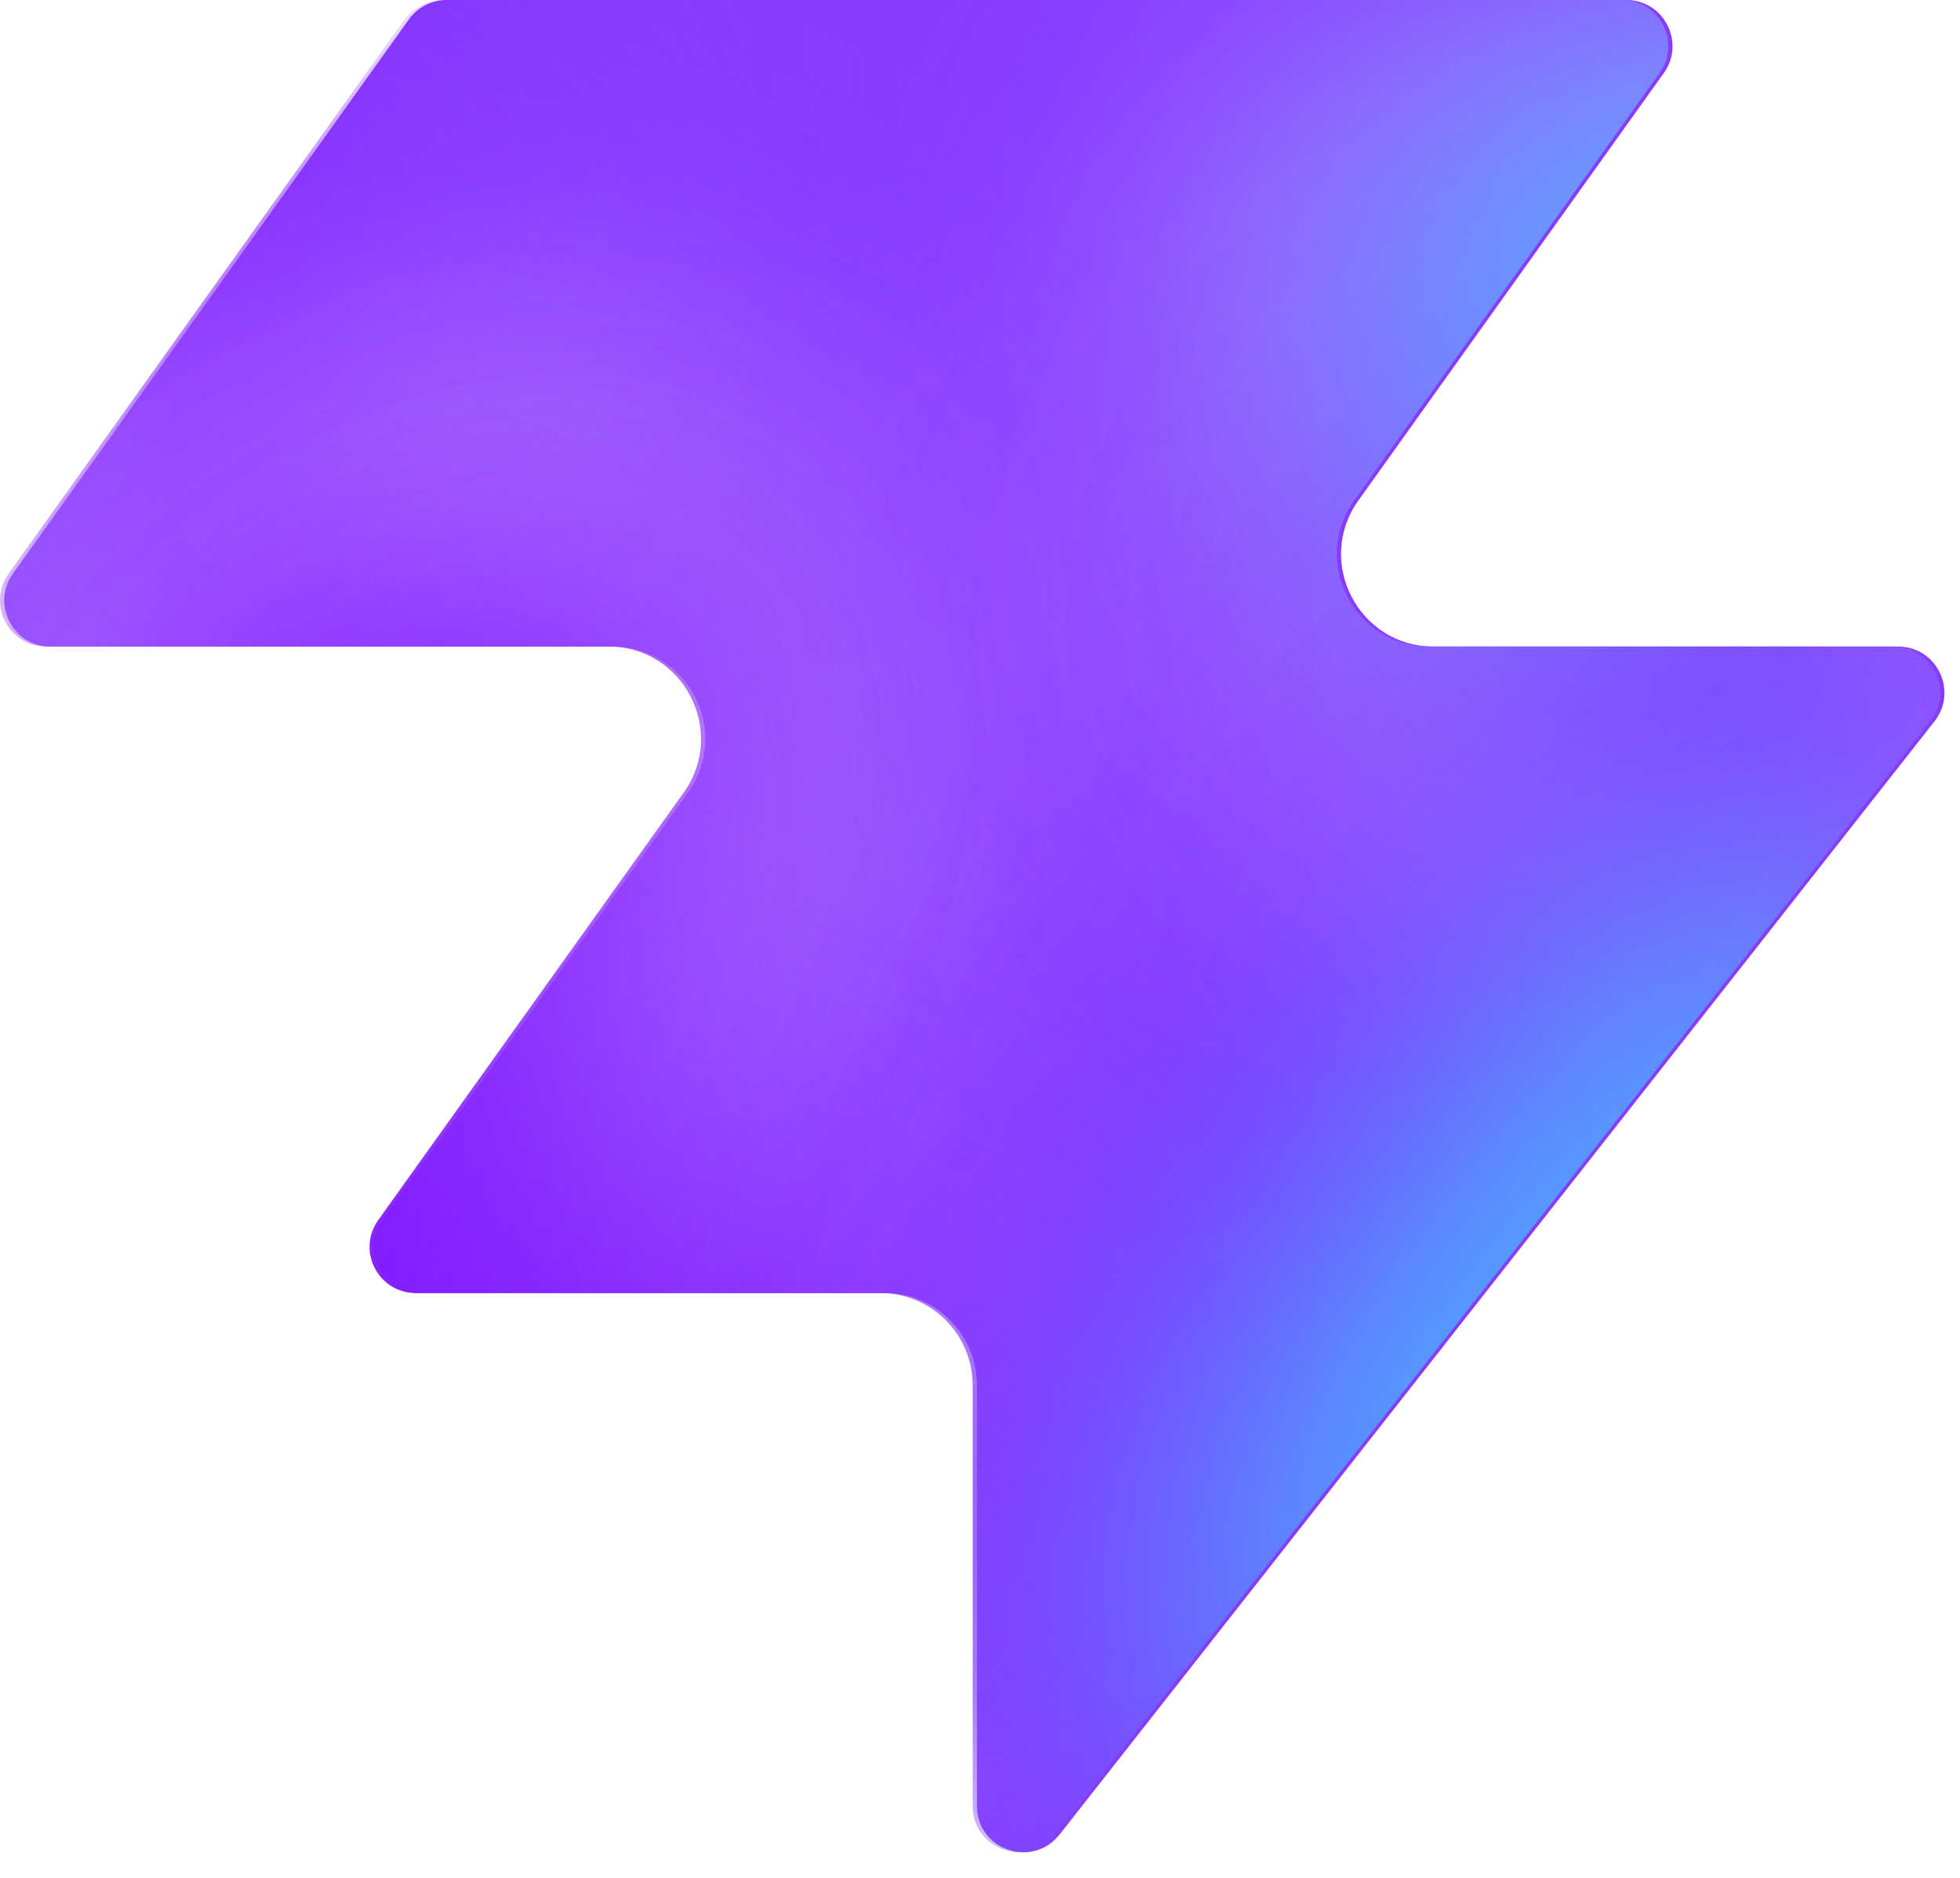
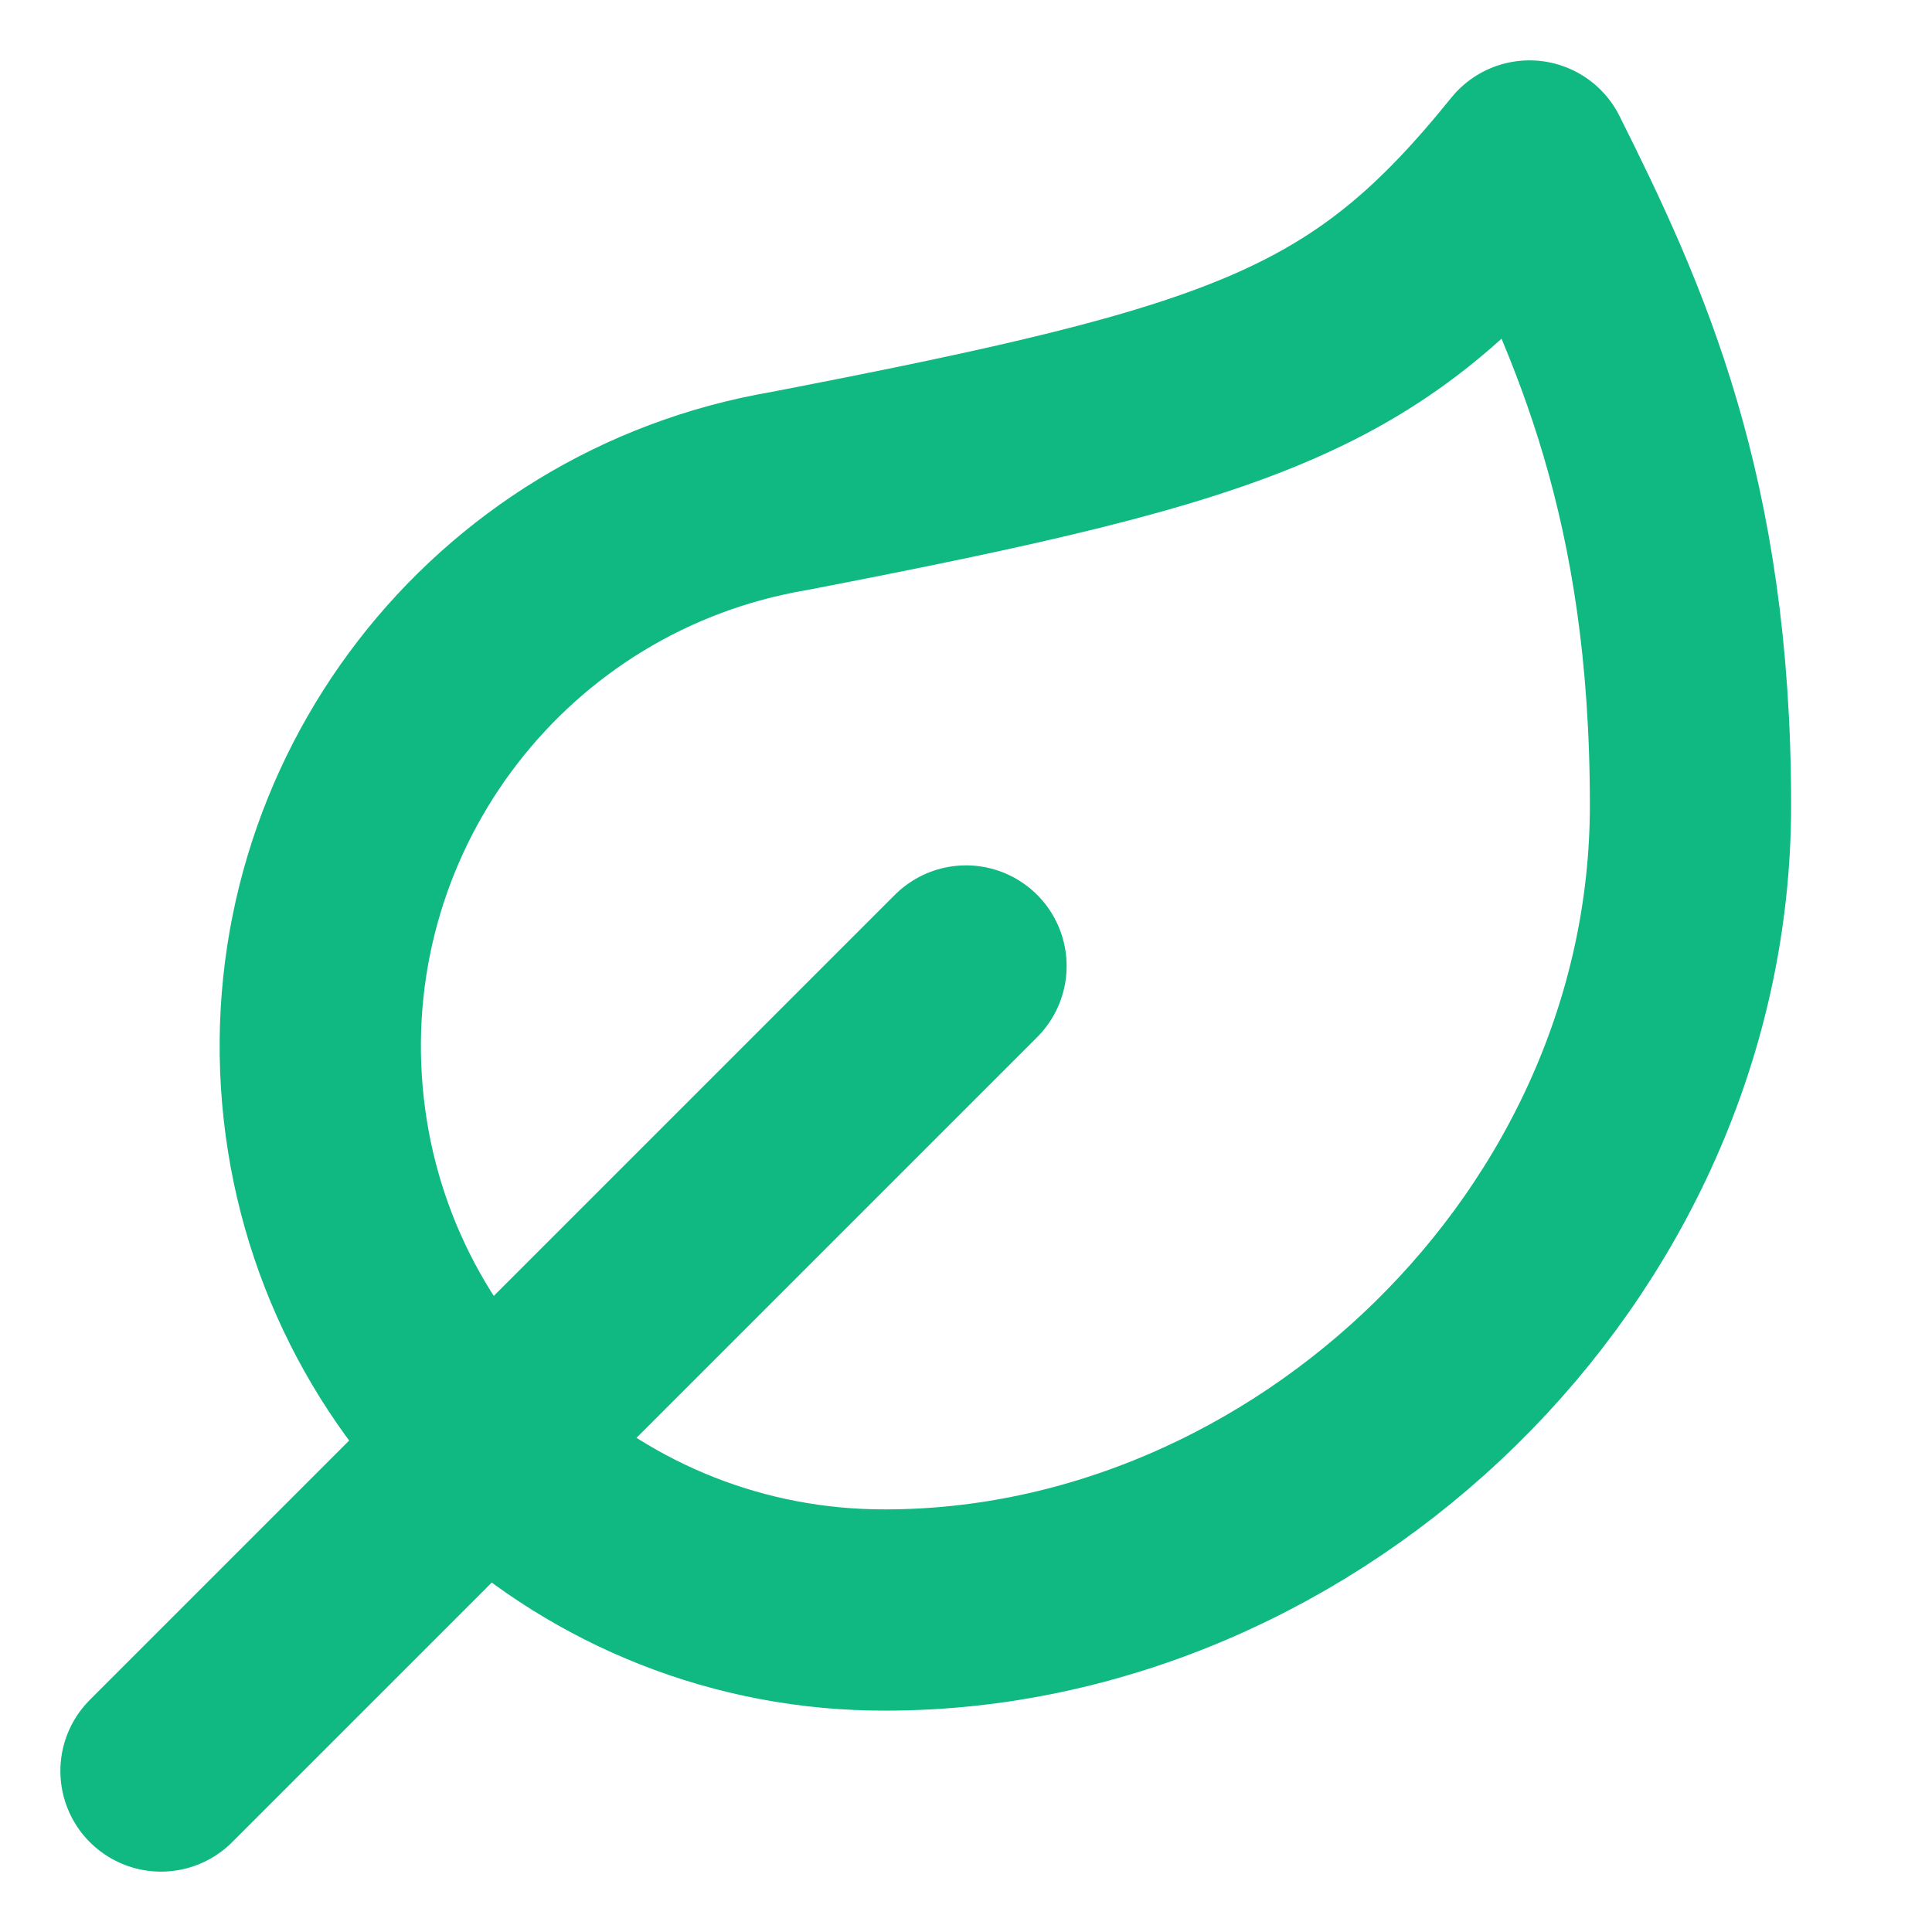
- <svg xmlns="http://www.w3.org/2000/svg" width="48" height="46" fill="none" viewBox="0 0 48 46">
-   <path fill="#863bff" d="M25.946 44.938c-.664.845-2.021.375-2.021-.698V33.937a2.26 2.26 0 0 0-2.262-2.262H10.287c-.92 0-1.456-1.04-.92-1.788l7.48-10.471c1.07-1.497 0-3.578-1.842-3.578H1.237c-.92 0-1.456-1.04-.92-1.788L10.013.474c.214-.297.556-.474.92-.474h28.894c.92 0 1.456 1.04.92 1.788l-7.48 10.471c-1.07 1.498 0 3.579 1.842 3.579h11.377c.943 0 1.473 1.088.89 1.83L25.947 44.94z" style="fill:#863bff;fill:color(display-p3 .525 .23 1);fill-opacity:1" />
-   <mask id="a" width="48" height="46" x="0" y="0" maskUnits="userSpaceOnUse" style="mask-type:alpha">
-     <path fill="#000" d="M25.842 44.938c-.664.844-2.021.375-2.021-.698V33.937a2.26 2.26 0 0 0-2.262-2.262H10.183c-.92 0-1.456-1.04-.92-1.788l7.48-10.471c1.07-1.498 0-3.579-1.842-3.579H1.133c-.92 0-1.456-1.04-.92-1.787L9.91.473c.214-.297.556-.474.92-.474h28.894c.92 0 1.456 1.04.92 1.788l-7.48 10.471c-1.07 1.498 0 3.578 1.842 3.578h11.377c.943 0 1.473 1.088.89 1.832L25.843 44.94z" style="fill:#000;fill-opacity:1" />
-   </mask>
-   <g mask="url(#a)">
-     <g filter="url(#b)">
-       <ellipse cx="5.508" cy="14.704" fill="#ede6ff" rx="5.508" ry="14.704" style="fill:#ede6ff;fill:color(display-p3 .927 .903 1);fill-opacity:1" transform="matrix(.00324 1 1 -.00324 -4.47 31.516)" />
-     </g>
-     <g filter="url(#c)">
-       <ellipse cx="10.399" cy="29.851" fill="#ede6ff" rx="10.399" ry="29.851" style="fill:#ede6ff;fill:color(display-p3 .927 .903 1);fill-opacity:1" transform="matrix(.00324 1 1 -.00324 -39.328 7.883)" />
-     </g>
-     <g filter="url(#d)">
-       <ellipse cx="5.508" cy="30.487" fill="#7e14ff" rx="5.508" ry="30.487" style="fill:#7e14ff;fill:color(display-p3 .492 .077 1);fill-opacity:1" transform="rotate(89.814 -25.913 -14.639)scale(1 -1)" />
-     </g>
-     <g filter="url(#e)">
-       <ellipse cx="5.508" cy="30.599" fill="#7e14ff" rx="5.508" ry="30.599" style="fill:#7e14ff;fill:color(display-p3 .492 .077 1);fill-opacity:1" transform="rotate(89.814 -32.644 -3.334)scale(1 -1)" />
-     </g>
-     <g filter="url(#f)">
-       <ellipse cx="5.508" cy="30.599" fill="#7e14ff" rx="5.508" ry="30.599" style="fill:#7e14ff;fill:color(display-p3 .492 .077 1);fill-opacity:1" transform="matrix(.00324 1 1 -.00324 -34.34 30.47)" />
-     </g>
-     <g filter="url(#g)">
-       <ellipse cx="14.072" cy="22.078" fill="#ede6ff" rx="14.072" ry="22.078" style="fill:#ede6ff;fill:color(display-p3 .927 .903 1);fill-opacity:1" transform="rotate(93.35 24.506 48.493)scale(-1 1)" />
-     </g>
-     <g filter="url(#h)">
-       <ellipse cx="3.47" cy="21.501" fill="#7e14ff" rx="3.47" ry="21.501" style="fill:#7e14ff;fill:color(display-p3 .492 .077 1);fill-opacity:1" transform="rotate(89.009 28.708 47.59)scale(-1 1)" />
-     </g>
-     <g filter="url(#i)">
-       <ellipse cx="3.47" cy="21.501" fill="#7e14ff" rx="3.47" ry="21.501" style="fill:#7e14ff;fill:color(display-p3 .492 .077 1);fill-opacity:1" transform="rotate(89.009 28.708 47.59)scale(-1 1)" />
-     </g>
-     <g filter="url(#j)">
-       <ellipse cx=".387" cy="8.972" fill="#7e14ff" rx="4.407" ry="29.108" style="fill:#7e14ff;fill:color(display-p3 .492 .077 1);fill-opacity:1" transform="rotate(39.51 .387 8.972)" />
-     </g>
-     <g filter="url(#k)">
-       <ellipse cx="47.523" cy="-6.092" fill="#7e14ff" rx="4.407" ry="29.108" style="fill:#7e14ff;fill:color(display-p3 .492 .077 1);fill-opacity:1" transform="rotate(37.892 47.523 -6.092)" />
-     </g>
-     <g filter="url(#l)">
-       <ellipse cx="41.412" cy="6.333" fill="#47bfff" rx="5.971" ry="9.665" style="fill:#47bfff;fill:color(display-p3 .28 .748 1);fill-opacity:1" transform="rotate(37.892 41.412 6.333)" />
-     </g>
-     <g filter="url(#m)">
-       <ellipse cx="-1.879" cy="38.332" fill="#7e14ff" rx="4.407" ry="29.108" style="fill:#7e14ff;fill:color(display-p3 .492 .077 1);fill-opacity:1" transform="rotate(37.892 -1.88 38.332)" />
-     </g>
-     <g filter="url(#n)">
-       <ellipse cx="-1.879" cy="38.332" fill="#7e14ff" rx="4.407" ry="29.108" style="fill:#7e14ff;fill:color(display-p3 .492 .077 1);fill-opacity:1" transform="rotate(37.892 -1.88 38.332)" />
-     </g>
-     <g filter="url(#o)">
-       <ellipse cx="35.651" cy="29.907" fill="#7e14ff" rx="4.407" ry="29.108" style="fill:#7e14ff;fill:color(display-p3 .492 .077 1);fill-opacity:1" transform="rotate(37.892 35.651 29.907)" />
-     </g>
-     <g filter="url(#p)">
-       <ellipse cx="38.418" cy="32.4" fill="#47bfff" rx="5.971" ry="15.297" style="fill:#47bfff;fill:color(display-p3 .28 .748 1);fill-opacity:1" transform="rotate(37.892 38.418 32.4)" />
-     </g>
-   </g>
-   <defs>
-     <filter id="b" width="60.045" height="41.654" x="-19.77" y="16.149" color-interpolation-filters="sRGB" filterUnits="userSpaceOnUse">
-       <feFlood flood-opacity="0" result="BackgroundImageFix" />
-       <feBlend in="SourceGraphic" in2="BackgroundImageFix" result="shape" />
-       <feGaussianBlur result="effect1_foregroundBlur_2002_17158" stdDeviation="7.659" />
-     </filter>
-     <filter id="c" width="90.34" height="51.437" x="-54.613" y="-7.533" color-interpolation-filters="sRGB" filterUnits="userSpaceOnUse">
-       <feFlood flood-opacity="0" result="BackgroundImageFix" />
-       <feBlend in="SourceGraphic" in2="BackgroundImageFix" result="shape" />
-       <feGaussianBlur result="effect1_foregroundBlur_2002_17158" stdDeviation="7.659" />
-     </filter>
-     <filter id="d" width="79.355" height="29.4" x="-49.64" y="2.03" color-interpolation-filters="sRGB" filterUnits="userSpaceOnUse">
-       <feFlood flood-opacity="0" result="BackgroundImageFix" />
-       <feBlend in="SourceGraphic" in2="BackgroundImageFix" result="shape" />
-       <feGaussianBlur result="effect1_foregroundBlur_2002_17158" stdDeviation="4.596" />
-     </filter>
-     <filter id="e" width="79.579" height="29.4" x="-45.045" y="20.029" color-interpolation-filters="sRGB" filterUnits="userSpaceOnUse">
-       <feFlood flood-opacity="0" result="BackgroundImageFix" />
-       <feBlend in="SourceGraphic" in2="BackgroundImageFix" result="shape" />
-       <feGaussianBlur result="effect1_foregroundBlur_2002_17158" stdDeviation="4.596" />
-     </filter>
-     <filter id="f" width="79.579" height="29.4" x="-43.513" y="21.178" color-interpolation-filters="sRGB" filterUnits="userSpaceOnUse">
-       <feFlood flood-opacity="0" result="BackgroundImageFix" />
-       <feBlend in="SourceGraphic" in2="BackgroundImageFix" result="shape" />
-       <feGaussianBlur result="effect1_foregroundBlur_2002_17158" stdDeviation="4.596" />
-     </filter>
-     <filter id="g" width="74.749" height="58.852" x="15.756" y="-17.901" color-interpolation-filters="sRGB" filterUnits="userSpaceOnUse">
-       <feFlood flood-opacity="0" result="BackgroundImageFix" />
-       <feBlend in="SourceGraphic" in2="BackgroundImageFix" result="shape" />
-       <feGaussianBlur result="effect1_foregroundBlur_2002_17158" stdDeviation="7.659" />
-     </filter>
-     <filter id="h" width="61.377" height="25.362" x="23.548" y="2.284" color-interpolation-filters="sRGB" filterUnits="userSpaceOnUse">
-       <feFlood flood-opacity="0" result="BackgroundImageFix" />
-       <feBlend in="SourceGraphic" in2="BackgroundImageFix" result="shape" />
-       <feGaussianBlur result="effect1_foregroundBlur_2002_17158" stdDeviation="4.596" />
-     </filter>
-     <filter id="i" width="61.377" height="25.362" x="23.548" y="2.284" color-interpolation-filters="sRGB" filterUnits="userSpaceOnUse">
-       <feFlood flood-opacity="0" result="BackgroundImageFix" />
-       <feBlend in="SourceGraphic" in2="BackgroundImageFix" result="shape" />
-       <feGaussianBlur result="effect1_foregroundBlur_2002_17158" stdDeviation="4.596" />
-     </filter>
-     <filter id="j" width="56.045" height="63.649" x="-27.636" y="-22.853" color-interpolation-filters="sRGB" filterUnits="userSpaceOnUse">
-       <feFlood flood-opacity="0" result="BackgroundImageFix" />
-       <feBlend in="SourceGraphic" in2="BackgroundImageFix" result="shape" />
-       <feGaussianBlur result="effect1_foregroundBlur_2002_17158" stdDeviation="4.596" />
-     </filter>
-     <filter id="k" width="54.814" height="64.646" x="20.116" y="-38.415" color-interpolation-filters="sRGB" filterUnits="userSpaceOnUse">
-       <feFlood flood-opacity="0" result="BackgroundImageFix" />
-       <feBlend in="SourceGraphic" in2="BackgroundImageFix" result="shape" />
-       <feGaussianBlur result="effect1_foregroundBlur_2002_17158" stdDeviation="4.596" />
-     </filter>
-     <filter id="l" width="33.541" height="35.313" x="24.641" y="-11.323" color-interpolation-filters="sRGB" filterUnits="userSpaceOnUse">
-       <feFlood flood-opacity="0" result="BackgroundImageFix" />
-       <feBlend in="SourceGraphic" in2="BackgroundImageFix" result="shape" />
-       <feGaussianBlur result="effect1_foregroundBlur_2002_17158" stdDeviation="4.596" />
-     </filter>
-     <filter id="m" width="54.814" height="64.646" x="-29.286" y="6.009" color-interpolation-filters="sRGB" filterUnits="userSpaceOnUse">
-       <feFlood flood-opacity="0" result="BackgroundImageFix" />
-       <feBlend in="SourceGraphic" in2="BackgroundImageFix" result="shape" />
-       <feGaussianBlur result="effect1_foregroundBlur_2002_17158" stdDeviation="4.596" />
-     </filter>
-     <filter id="n" width="54.814" height="64.646" x="-29.286" y="6.009" color-interpolation-filters="sRGB" filterUnits="userSpaceOnUse">
-       <feFlood flood-opacity="0" result="BackgroundImageFix" />
-       <feBlend in="SourceGraphic" in2="BackgroundImageFix" result="shape" />
-       <feGaussianBlur result="effect1_foregroundBlur_2002_17158" stdDeviation="4.596" />
-     </filter>
-     <filter id="o" width="54.814" height="64.646" x="8.244" y="-2.416" color-interpolation-filters="sRGB" filterUnits="userSpaceOnUse">
-       <feFlood flood-opacity="0" result="BackgroundImageFix" />
-       <feBlend in="SourceGraphic" in2="BackgroundImageFix" result="shape" />
-       <feGaussianBlur result="effect1_foregroundBlur_2002_17158" stdDeviation="4.596" />
-     </filter>
-     <filter id="p" width="39.409" height="43.623" x="18.713" y="10.588" color-interpolation-filters="sRGB" filterUnits="userSpaceOnUse">
-       <feFlood flood-opacity="0" result="BackgroundImageFix" />
-       <feBlend in="SourceGraphic" in2="BackgroundImageFix" result="shape" />
-       <feGaussianBlur result="effect1_foregroundBlur_2002_17158" stdDeviation="4.596" />
-     </filter>
-   </defs>
+ <svg xmlns="http://www.w3.org/2000/svg" width="32" height="32" viewBox="0 0 24 24" fill="none" stroke="#10b981" stroke-width="2.5" stroke-linecap="round" stroke-linejoin="round">
+   <path d="M11 20A7 7 0 0 1 9.8 6.1C15.5 5 17 4.48 19 2c1 2 2 4.18 2 8 0 5.5-4.78 10-10 10Z" />
+   <path d="M2 22 12 12" />
</svg>
